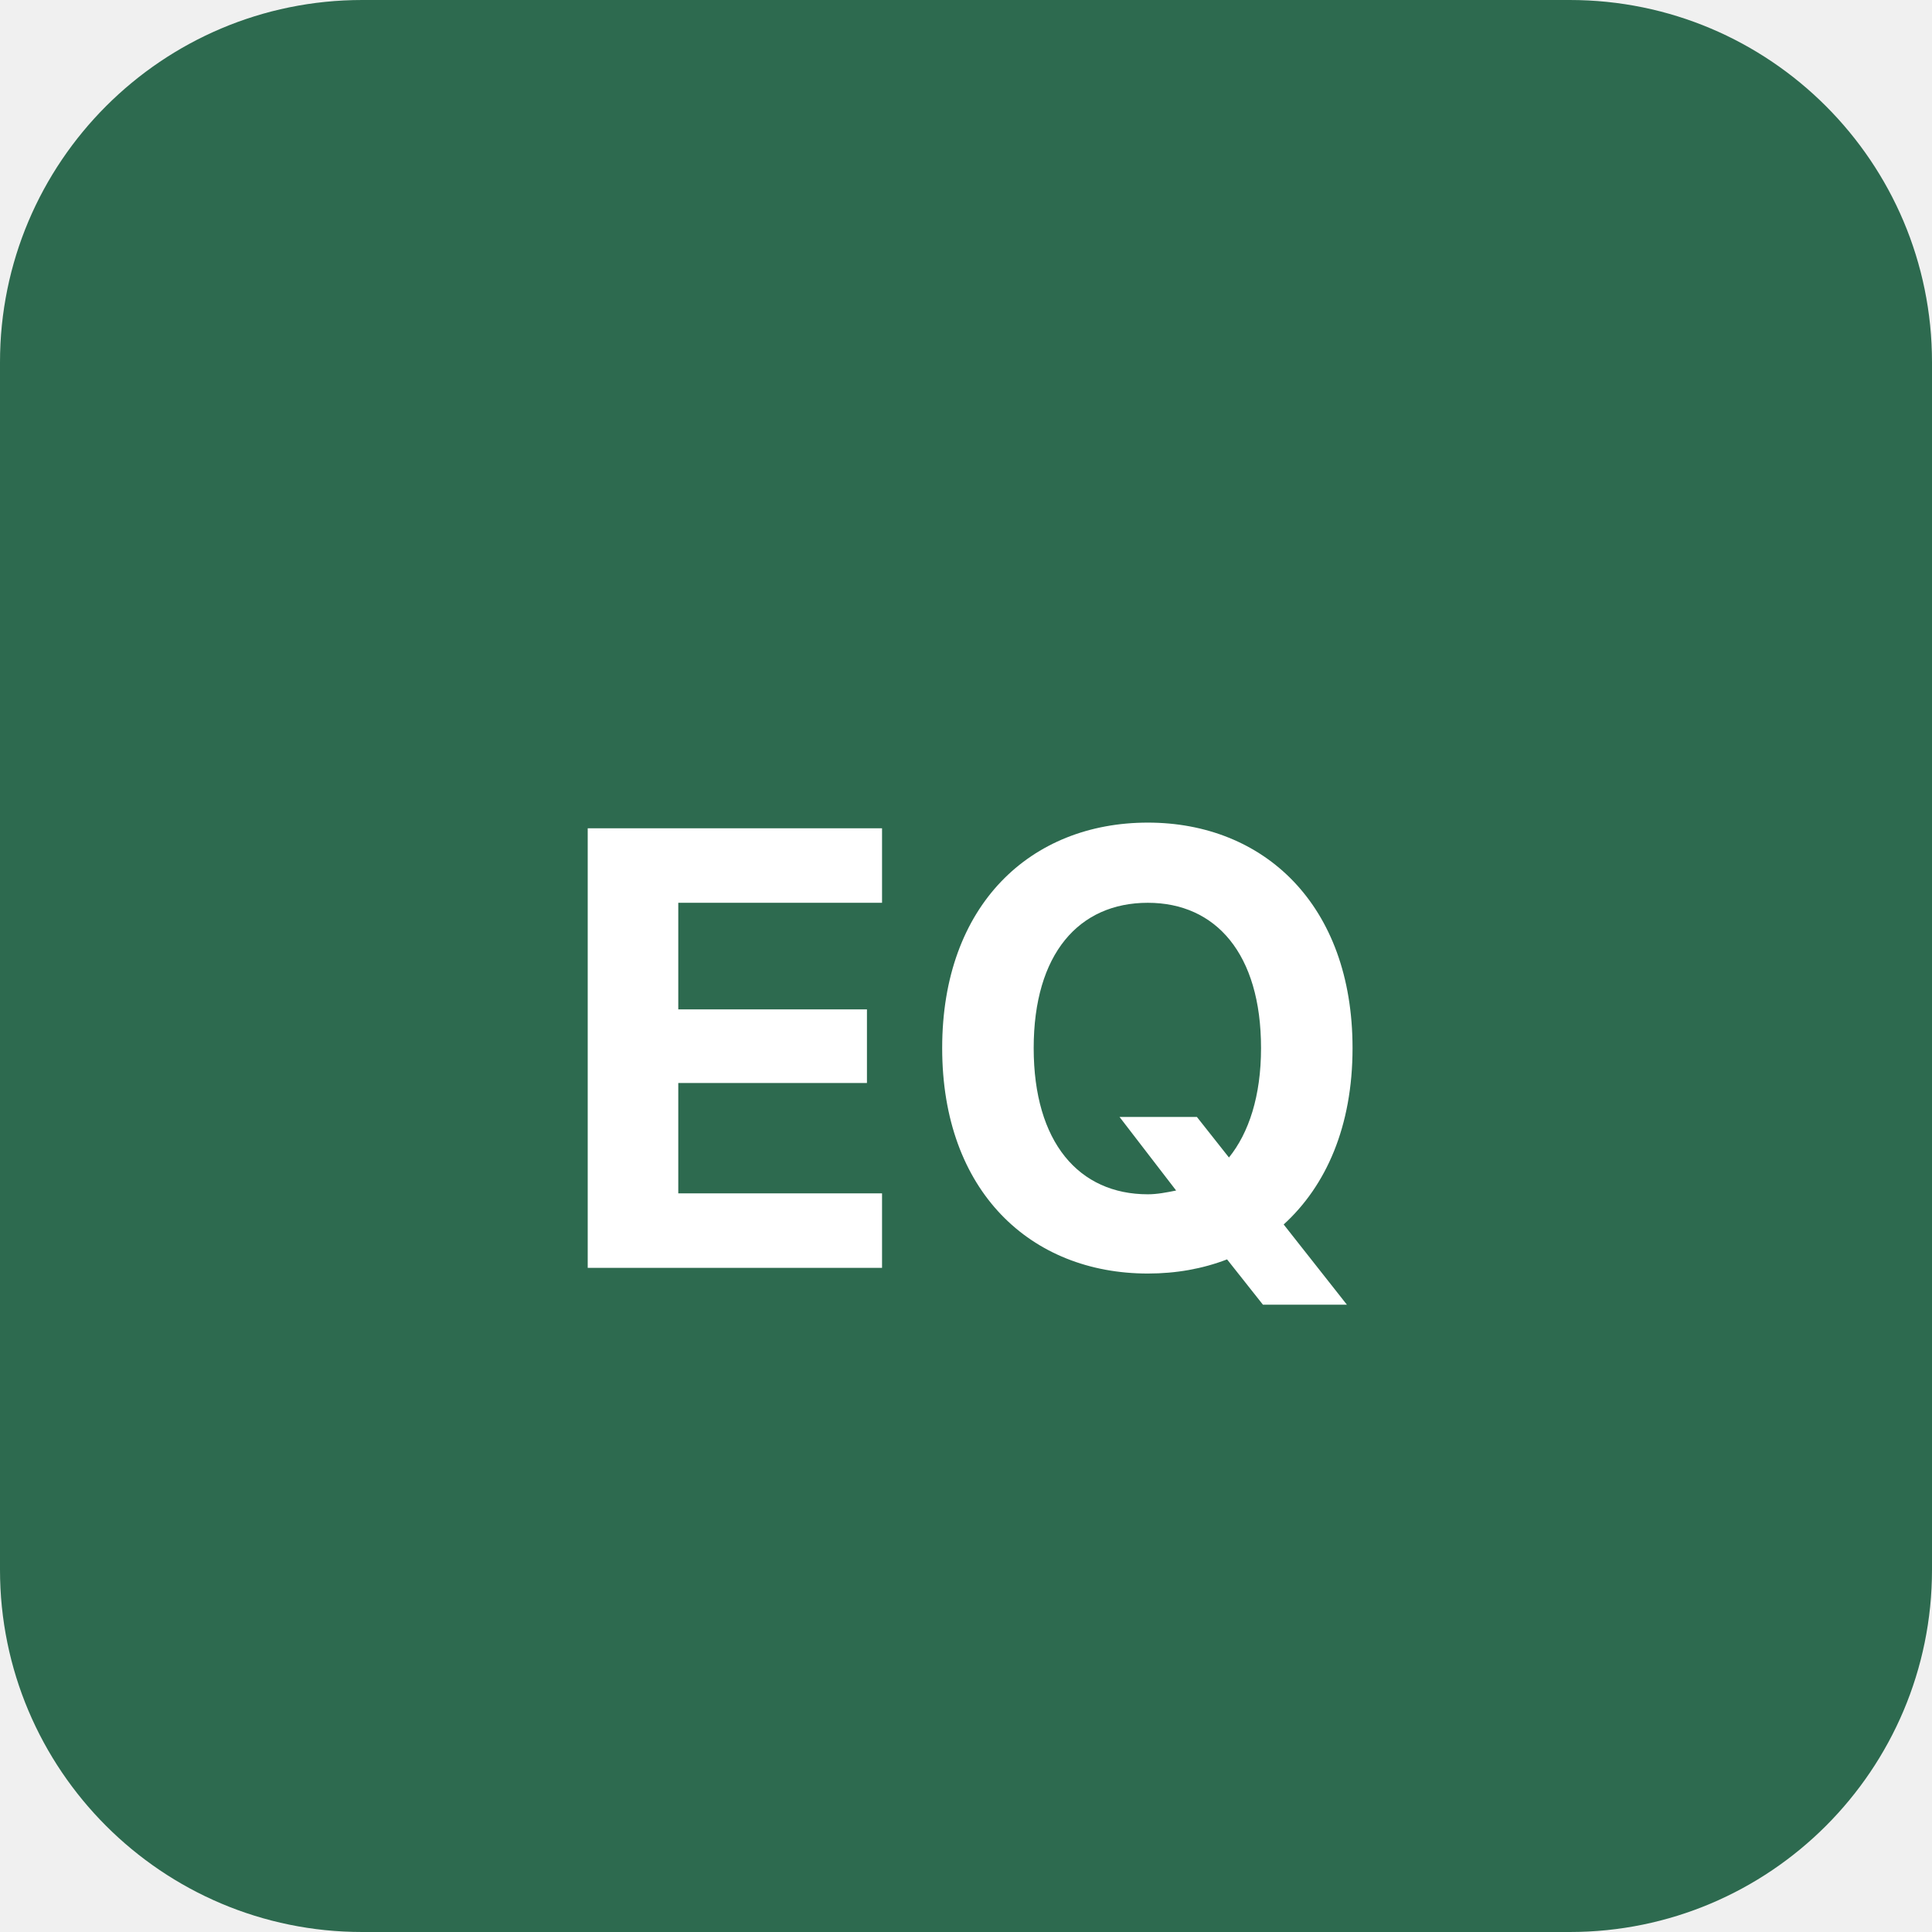
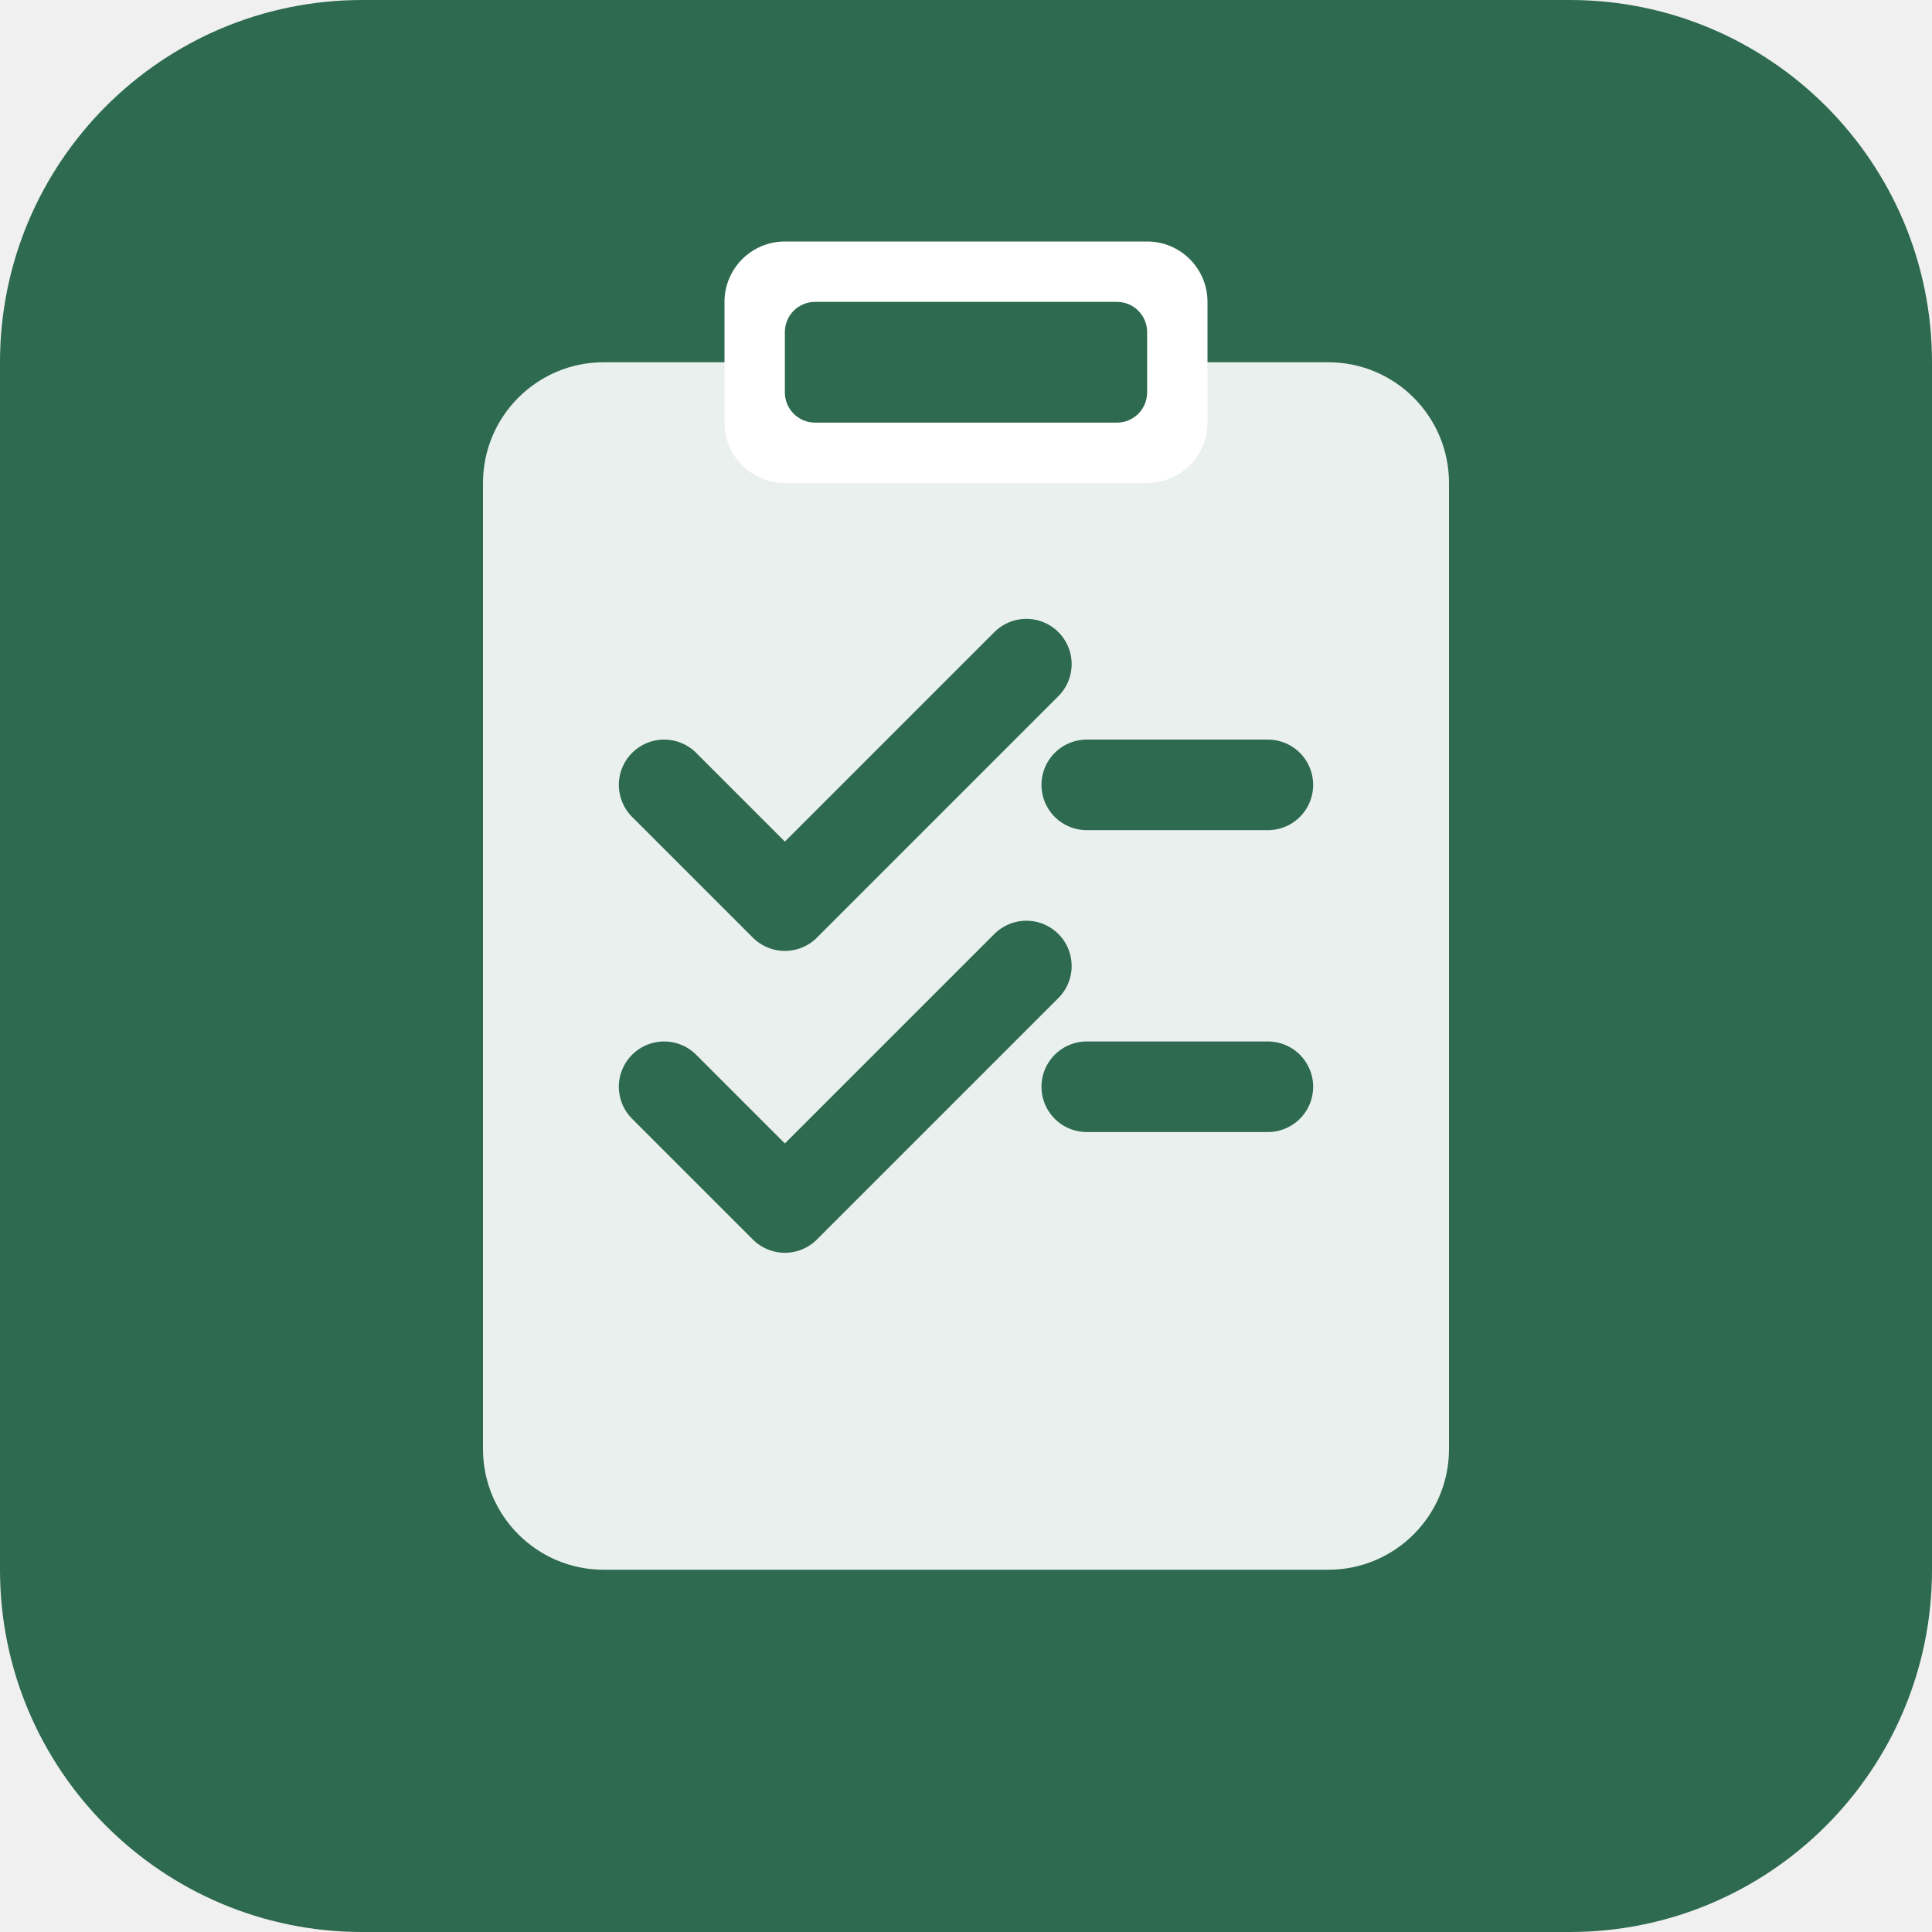
<svg xmlns="http://www.w3.org/2000/svg" viewBox="0 0 32 32" width="32" height="32">
  <rect width="32" height="32" rx="6" fill="#2D6A4F" />
-   <text x="16" y="21" font-family="system-ui, -apple-system, sans-serif" font-size="10" font-weight="bold" fill="white" text-anchor="middle">EQ</text>
+   <rect x="8" y="6" width="16" height="20" rx="2" fill="white" opacity="0.9" />
+   <rect x="12" y="4" width="8" height="4" rx="1" fill="white" />
+   <rect x="13" y="5" width="6" height="2" rx="0.5" fill="#2D6A4F" />
+   <path d="M11 13 L13 15 L17 11" stroke="#2D6A4F" stroke-width="1.5" fill="none" stroke-linecap="round" stroke-linejoin="round" />
+   <path d="M11 18 L13 20 L17 16" stroke="#2D6A4F" stroke-width="1.5" fill="none" stroke-linecap="round" stroke-linejoin="round" />
+   <line x1="18" y1="13" x2="21" y2="13" stroke="#2D6A4F" stroke-width="1.5" stroke-linecap="round" />
+   <line x1="18" y1="18" x2="21" y2="18" stroke="#2D6A4F" stroke-width="1.5" stroke-linecap="round" />
</svg>
